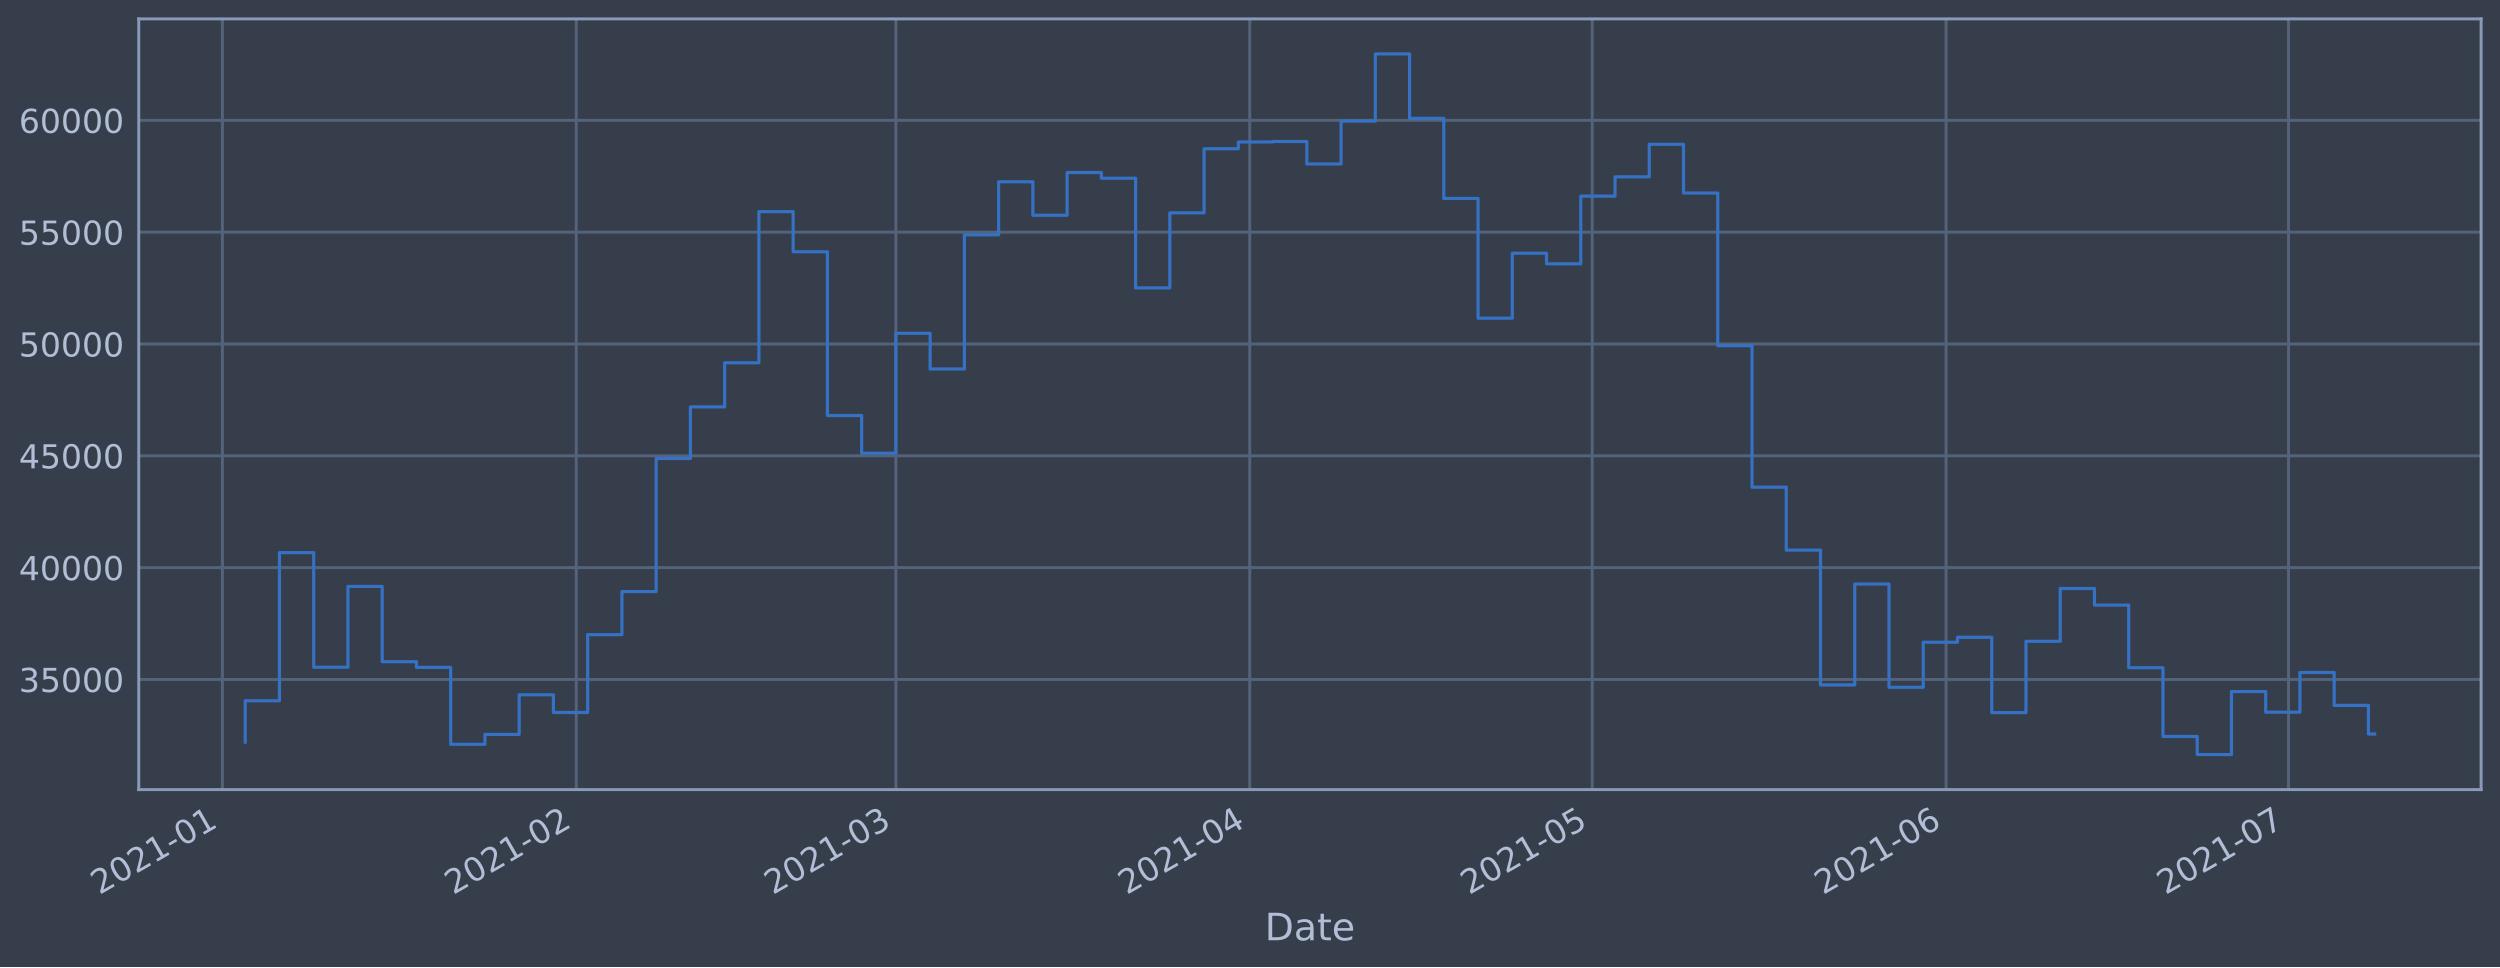
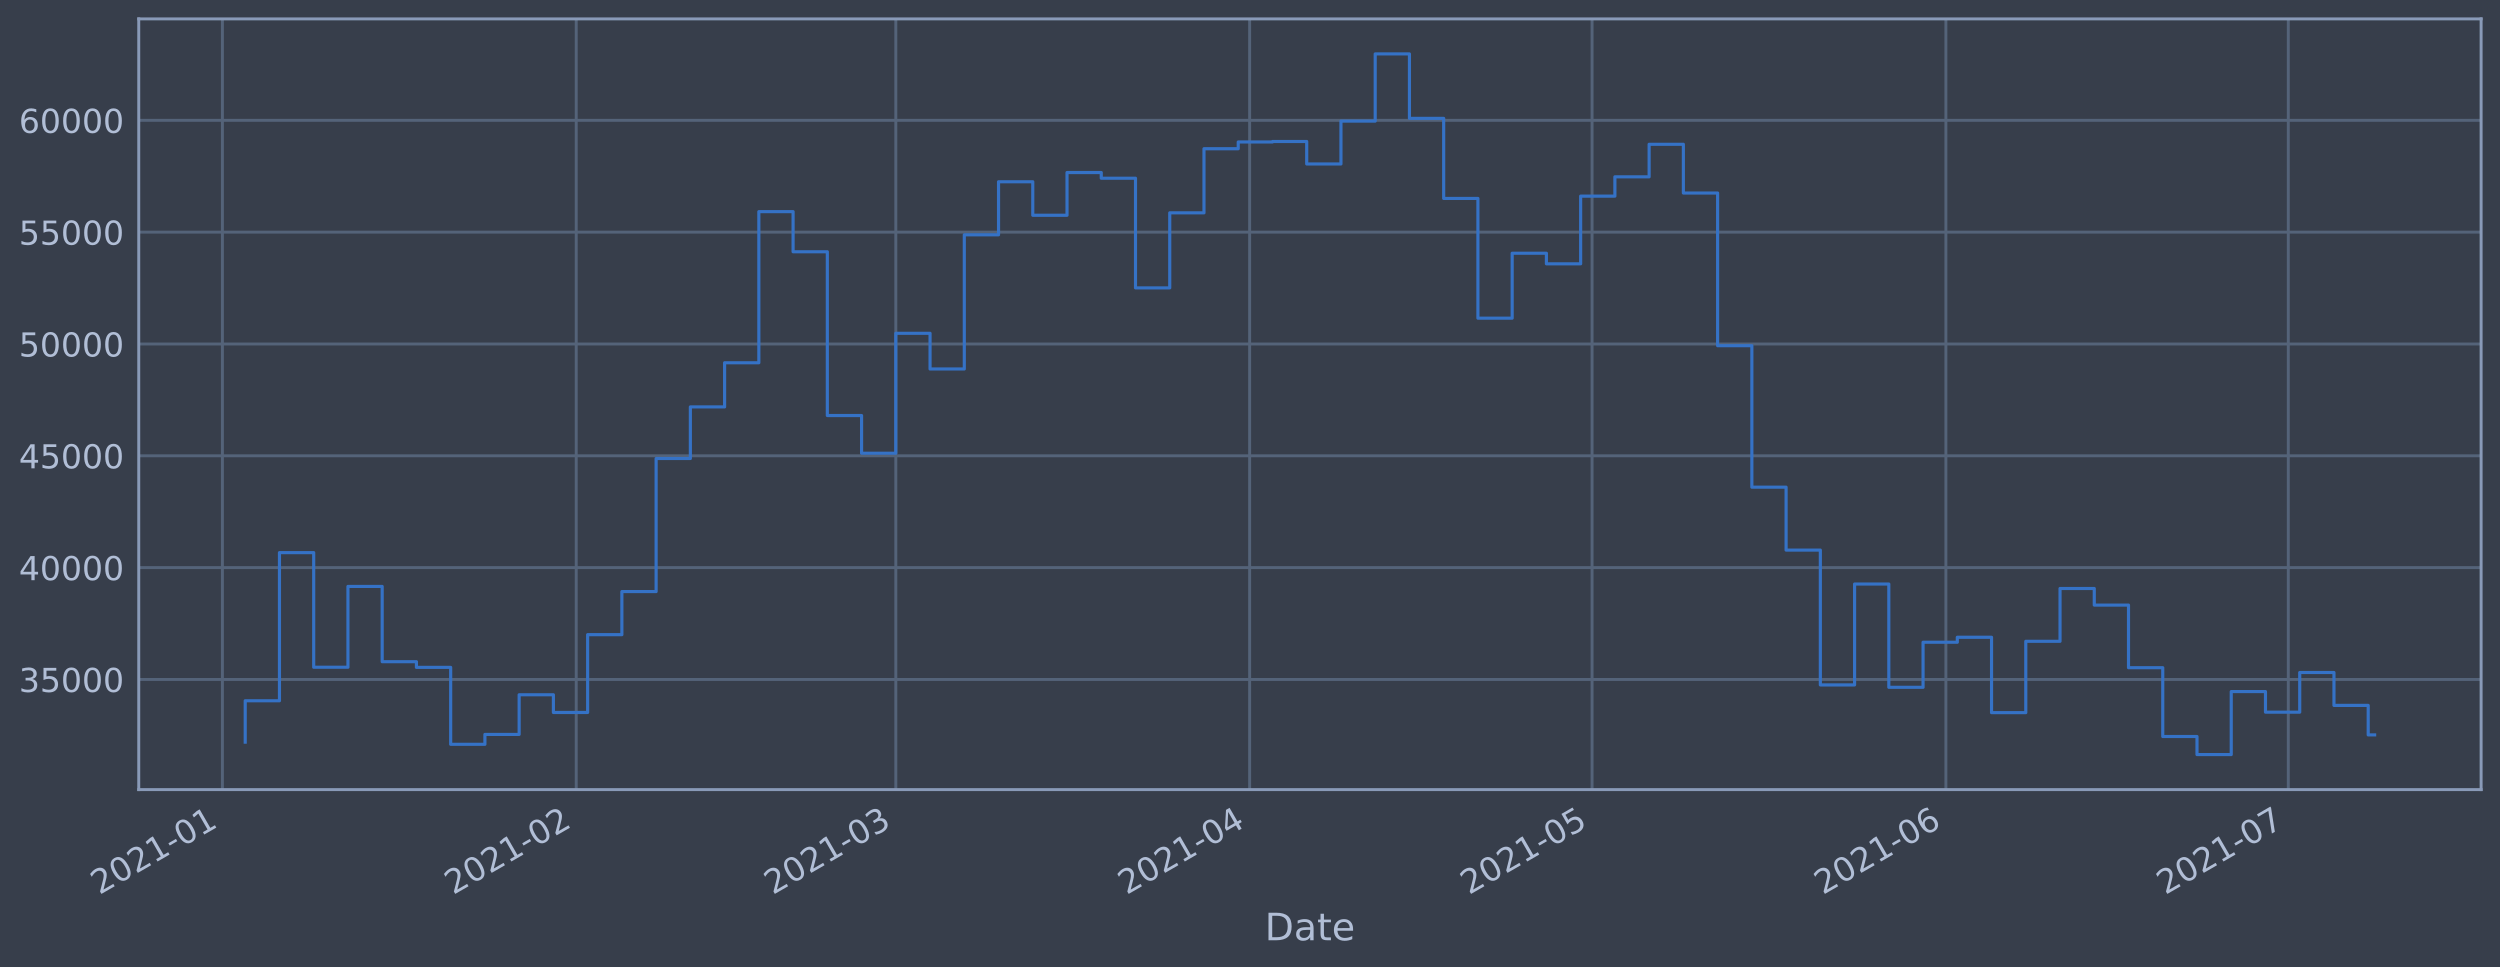
<svg xmlns="http://www.w3.org/2000/svg" xmlns:xlink="http://www.w3.org/1999/xlink" height="368.58pt" version="1.1" viewBox="0 0 952.884 368.58" width="952.884pt">
  <defs>
    <style type="text/css">*{stroke-linecap:butt;stroke-linejoin:round;}</style>
  </defs>
  <g id="figure_1">
    <g id="patch_1">
      <path d="M 0 368.58  L 952.884 368.58  L 952.884 0  L 0 0  z " style="fill:#373e4b;" />
    </g>
    <g id="axes_1">
      <g id="patch_2">
        <path d="M 52.884 300.96  L 945.684 300.96  L 945.684 7.2  L 52.884 7.2  z " style="fill:#373e4b;" />
      </g>
      <g id="matplotlib.axis_1">
        <g id="xtick_1">
          <g id="line2d_1">
-             <path clip-path="url(#paaf37dd108)" d="M 84.764 300.96  L 84.764 7.2  " style="fill:none;stroke:#546379;stroke-linecap:square;stroke-width:1.12;" />
+             <path clip-path="url(#p202df6fde7)" d="M 84.765 300.96  L 84.765 7.2  " style="fill:none;stroke:#546379;stroke-linecap:square;stroke-width:1.12;" />
          </g>
          <g id="line2d_2" />
          <g id="text_1">
-             <g style="fill:#b1bed6;" transform="translate(37.86046 341.1745)rotate(-30)scale(0.126 -0.126)">
+             <g style="fill:#b1bed6;" transform="translate(37.8614 341.1745)rotate(-30)scale(0.126 -0.126)">
              <defs>
                <path d="M 1228 531  L 3431 531  L 3431 0  L 469 0  L 469 531  Q 828 903 1448 1529  Q 2069 2156 2228 2338  Q 2531 2678 2651 2914  Q 2772 3150 2772 3378  Q 2772 3750 2511 3984  Q 2250 4219 1831 4219  Q 1534 4219 1204 4116  Q 875 4013 500 3803  L 500 4441  Q 881 4594 1212 4672  Q 1544 4750 1819 4750  Q 2544 4750 2975 4387  Q 3406 4025 3406 3419  Q 3406 3131 3298 2873  Q 3191 2616 2906 2266  Q 2828 2175 2409 1742  Q 1991 1309 1228 531  z " id="DejaVuSans-32" transform="scale(0.015625)" />
                <path d="M 2034 4250  Q 1547 4250 1301 3770  Q 1056 3291 1056 2328  Q 1056 1369 1301 889  Q 1547 409 2034 409  Q 2525 409 2770 889  Q 3016 1369 3016 2328  Q 3016 3291 2770 3770  Q 2525 4250 2034 4250  z M 2034 4750  Q 2819 4750 3233 4129  Q 3647 3509 3647 2328  Q 3647 1150 3233 529  Q 2819 -91 2034 -91  Q 1250 -91 836 529  Q 422 1150 422 2328  Q 422 3509 836 4129  Q 1250 4750 2034 4750  z " id="DejaVuSans-30" transform="scale(0.015625)" />
                <path d="M 794 531  L 1825 531  L 1825 4091  L 703 3866  L 703 4441  L 1819 4666  L 2450 4666  L 2450 531  L 3481 531  L 3481 0  L 794 0  L 794 531  z " id="DejaVuSans-31" transform="scale(0.015625)" />
                <path d="M 313 2009  L 1997 2009  L 1997 1497  L 313 1497  L 313 2009  z " id="DejaVuSans-2d" transform="scale(0.015625)" />
              </defs>
              <use xlink:href="#DejaVuSans-32" />
              <use x="63.623" xlink:href="#DejaVuSans-30" />
              <use x="127.246" xlink:href="#DejaVuSans-32" />
              <use x="190.869" xlink:href="#DejaVuSans-31" />
              <use x="254.492" xlink:href="#DejaVuSans-2d" />
              <use x="290.576" xlink:href="#DejaVuSans-30" />
              <use x="354.199" xlink:href="#DejaVuSans-31" />
            </g>
          </g>
        </g>
        <g id="xtick_2">
          <g id="line2d_3">
-             <path clip-path="url(#paaf37dd108)" d="M 219.642 300.96  L 219.642 7.2  " style="fill:none;stroke:#546379;stroke-linecap:square;stroke-width:1.12;" />
+             <path clip-path="url(#p202df6fde7)" d="M 219.629 300.96  L 219.629 7.2  " style="fill:none;stroke:#546379;stroke-linecap:square;stroke-width:1.12;" />
          </g>
          <g id="line2d_4" />
          <g id="text_2">
-             <g style="fill:#b1bed6;" transform="translate(172.7389 341.1745)rotate(-30)scale(0.126 -0.126)">
+             <g style="fill:#b1bed6;" transform="translate(172.7253 341.1745)rotate(-30)scale(0.126 -0.126)">
              <use xlink:href="#DejaVuSans-32" />
              <use x="63.623" xlink:href="#DejaVuSans-30" />
              <use x="127.246" xlink:href="#DejaVuSans-32" />
              <use x="190.869" xlink:href="#DejaVuSans-31" />
              <use x="254.492" xlink:href="#DejaVuSans-2d" />
              <use x="290.576" xlink:href="#DejaVuSans-30" />
              <use x="354.199" xlink:href="#DejaVuSans-32" />
            </g>
          </g>
        </g>
        <g id="xtick_3">
          <g id="line2d_5">
-             <path clip-path="url(#paaf37dd108)" d="M 341.468 300.96  L 341.468 7.2  " style="fill:none;stroke:#546379;stroke-linecap:square;stroke-width:1.12;" />
+             <path clip-path="url(#p202df6fde7)" d="M 341.441 300.96  L 341.441 7.2  " style="fill:none;stroke:#546379;stroke-linecap:square;stroke-width:1.12;" />
          </g>
          <g id="line2d_6" />
          <g id="text_3">
-             <g style="fill:#b1bed6;" transform="translate(294.5646 341.1745)rotate(-30)scale(0.126 -0.126)">
+             <g style="fill:#b1bed6;" transform="translate(294.5378 341.1745)rotate(-30)scale(0.126 -0.126)">
              <defs>
                <path d="M 2597 2516  Q 3050 2419 3304 2112  Q 3559 1806 3559 1356  Q 3559 666 3084 287  Q 2609 -91 1734 -91  Q 1441 -91 1130 -33  Q 819 25 488 141  L 488 750  Q 750 597 1062 519  Q 1375 441 1716 441  Q 2309 441 2620 675  Q 2931 909 2931 1356  Q 2931 1769 2642 2001  Q 2353 2234 1838 2234  L 1294 2234  L 1294 2753  L 1863 2753  Q 2328 2753 2575 2939  Q 2822 3125 2822 3475  Q 2822 3834 2567 4026  Q 2313 4219 1838 4219  Q 1578 4219 1281 4162  Q 984 4106 628 3988  L 628 4550  Q 988 4650 1302 4700  Q 1616 4750 1894 4750  Q 2613 4750 3031 4423  Q 3450 4097 3450 3541  Q 3450 3153 3228 2886  Q 3006 2619 2597 2516  z " id="DejaVuSans-33" transform="scale(0.015625)" />
              </defs>
              <use xlink:href="#DejaVuSans-32" />
              <use x="63.623" xlink:href="#DejaVuSans-30" />
              <use x="127.246" xlink:href="#DejaVuSans-32" />
              <use x="190.869" xlink:href="#DejaVuSans-31" />
              <use x="254.492" xlink:href="#DejaVuSans-2d" />
              <use x="290.576" xlink:href="#DejaVuSans-30" />
              <use x="354.199" xlink:href="#DejaVuSans-33" />
            </g>
          </g>
        </g>
        <g id="xtick_4">
          <g id="line2d_7">
-             <path clip-path="url(#paaf37dd108)" d="M 476.346 300.96  L 476.346 7.2  " style="fill:none;stroke:#546379;stroke-linecap:square;stroke-width:1.12;" />
+             <path clip-path="url(#p202df6fde7)" d="M 476.305 300.96  L 476.305 7.2  " style="fill:none;stroke:#546379;stroke-linecap:square;stroke-width:1.12;" />
          </g>
          <g id="line2d_8" />
          <g id="text_4">
-             <g style="fill:#b1bed6;" transform="translate(429.443 341.1745)rotate(-30)scale(0.126 -0.126)">
+             <g style="fill:#b1bed6;" transform="translate(429.4017 341.1745)rotate(-30)scale(0.126 -0.126)">
              <defs>
                <path d="M 2419 4116  L 825 1625  L 2419 1625  L 2419 4116  z M 2253 4666  L 3047 4666  L 3047 1625  L 3713 1625  L 3713 1100  L 3047 1100  L 3047 0  L 2419 0  L 2419 1100  L 313 1100  L 313 1709  L 2253 4666  z " id="DejaVuSans-34" transform="scale(0.015625)" />
              </defs>
              <use xlink:href="#DejaVuSans-32" />
              <use x="63.623" xlink:href="#DejaVuSans-30" />
              <use x="127.246" xlink:href="#DejaVuSans-32" />
              <use x="190.869" xlink:href="#DejaVuSans-31" />
              <use x="254.492" xlink:href="#DejaVuSans-2d" />
              <use x="290.576" xlink:href="#DejaVuSans-30" />
              <use x="354.199" xlink:href="#DejaVuSans-34" />
            </g>
          </g>
        </g>
        <g id="xtick_5">
          <g id="line2d_9">
-             <path clip-path="url(#paaf37dd108)" d="M 606.874 300.96  L 606.874 7.2  " style="fill:none;stroke:#546379;stroke-linecap:square;stroke-width:1.12;" />
+             <path clip-path="url(#p202df6fde7)" d="M 606.818 300.96  L 606.818 7.2  " style="fill:none;stroke:#546379;stroke-linecap:square;stroke-width:1.12;" />
          </g>
          <g id="line2d_10" />
          <g id="text_5">
-             <g style="fill:#b1bed6;" transform="translate(559.9705 341.1745)rotate(-30)scale(0.126 -0.126)">
+             <g style="fill:#b1bed6;" transform="translate(559.9151 341.1745)rotate(-30)scale(0.126 -0.126)">
              <defs>
                <path d="M 691 4666  L 3169 4666  L 3169 4134  L 1269 4134  L 1269 2991  Q 1406 3038 1543 3061  Q 1681 3084 1819 3084  Q 2600 3084 3056 2656  Q 3513 2228 3513 1497  Q 3513 744 3044 326  Q 2575 -91 1722 -91  Q 1428 -91 1123 -41  Q 819 9 494 109  L 494 744  Q 775 591 1075 516  Q 1375 441 1709 441  Q 2250 441 2565 725  Q 2881 1009 2881 1497  Q 2881 1984 2565 2268  Q 2250 2553 1709 2553  Q 1456 2553 1204 2497  Q 953 2441 691 2322  L 691 4666  z " id="DejaVuSans-35" transform="scale(0.015625)" />
              </defs>
              <use xlink:href="#DejaVuSans-32" />
              <use x="63.623" xlink:href="#DejaVuSans-30" />
              <use x="127.246" xlink:href="#DejaVuSans-32" />
              <use x="190.869" xlink:href="#DejaVuSans-31" />
              <use x="254.492" xlink:href="#DejaVuSans-2d" />
              <use x="290.576" xlink:href="#DejaVuSans-30" />
              <use x="354.199" xlink:href="#DejaVuSans-35" />
            </g>
          </g>
        </g>
        <g id="xtick_6">
          <g id="line2d_11">
-             <path clip-path="url(#paaf37dd108)" d="M 741.752 300.96  L 741.752 7.2  " style="fill:none;stroke:#546379;stroke-linecap:square;stroke-width:1.12;" />
+             <path clip-path="url(#p202df6fde7)" d="M 741.682 300.96  L 741.682 7.2  " style="fill:none;stroke:#546379;stroke-linecap:square;stroke-width:1.12;" />
          </g>
          <g id="line2d_12" />
          <g id="text_6">
-             <g style="fill:#b1bed6;" transform="translate(694.8489 341.1745)rotate(-30)scale(0.126 -0.126)">
+             <g style="fill:#b1bed6;" transform="translate(694.7789 341.1745)rotate(-30)scale(0.126 -0.126)">
              <defs>
                <path d="M 2113 2584  Q 1688 2584 1439 2293  Q 1191 2003 1191 1497  Q 1191 994 1439 701  Q 1688 409 2113 409  Q 2538 409 2786 701  Q 3034 994 3034 1497  Q 3034 2003 2786 2293  Q 2538 2584 2113 2584  z M 3366 4563  L 3366 3988  Q 3128 4100 2886 4159  Q 2644 4219 2406 4219  Q 1781 4219 1451 3797  Q 1122 3375 1075 2522  Q 1259 2794 1537 2939  Q 1816 3084 2150 3084  Q 2853 3084 3261 2657  Q 3669 2231 3669 1497  Q 3669 778 3244 343  Q 2819 -91 2113 -91  Q 1303 -91 875 529  Q 447 1150 447 2328  Q 447 3434 972 4092  Q 1497 4750 2381 4750  Q 2619 4750 2861 4703  Q 3103 4656 3366 4563  z " id="DejaVuSans-36" transform="scale(0.015625)" />
              </defs>
              <use xlink:href="#DejaVuSans-32" />
              <use x="63.623" xlink:href="#DejaVuSans-30" />
              <use x="127.246" xlink:href="#DejaVuSans-32" />
              <use x="190.869" xlink:href="#DejaVuSans-31" />
              <use x="254.492" xlink:href="#DejaVuSans-2d" />
              <use x="290.576" xlink:href="#DejaVuSans-30" />
              <use x="354.199" xlink:href="#DejaVuSans-36" />
            </g>
          </g>
        </g>
        <g id="xtick_7">
          <g id="line2d_13">
-             <path clip-path="url(#paaf37dd108)" d="M 872.28 300.96  L 872.28 7.2  " style="fill:none;stroke:#546379;stroke-linecap:square;stroke-width:1.12;" />
+             <path clip-path="url(#p202df6fde7)" d="M 872.196 300.96  L 872.196 7.2  " style="fill:none;stroke:#546379;stroke-linecap:square;stroke-width:1.12;" />
          </g>
          <g id="line2d_14" />
          <g id="text_7">
-             <g style="fill:#b1bed6;" transform="translate(825.3764 341.1745)rotate(-30)scale(0.126 -0.126)">
+             <g style="fill:#b1bed6;" transform="translate(825.2924 341.1745)rotate(-30)scale(0.126 -0.126)">
              <defs>
                <path d="M 525 4666  L 3525 4666  L 3525 4397  L 1831 0  L 1172 0  L 2766 4134  L 525 4134  L 525 4666  z " id="DejaVuSans-37" transform="scale(0.015625)" />
              </defs>
              <use xlink:href="#DejaVuSans-32" />
              <use x="63.623" xlink:href="#DejaVuSans-30" />
              <use x="127.246" xlink:href="#DejaVuSans-32" />
              <use x="190.869" xlink:href="#DejaVuSans-31" />
              <use x="254.492" xlink:href="#DejaVuSans-2d" />
              <use x="290.576" xlink:href="#DejaVuSans-30" />
              <use x="354.199" xlink:href="#DejaVuSans-37" />
            </g>
          </g>
        </g>
        <g id="text_8">
          <g style="fill:#b1bed6;" transform="translate(482.0746 358.3856)scale(0.144 -0.144)">
            <defs>
              <path d="M 1259 4147  L 1259 519  L 2022 519  Q 2988 519 3436 956  Q 3884 1394 3884 2338  Q 3884 3275 3436 3711  Q 2988 4147 2022 4147  L 1259 4147  z M 628 4666  L 1925 4666  Q 3281 4666 3915 4102  Q 4550 3538 4550 2338  Q 4550 1131 3912 565  Q 3275 0 1925 0  L 628 0  L 628 4666  z " id="DejaVuSans-44" transform="scale(0.015625)" />
              <path d="M 2194 1759  Q 1497 1759 1228 1600  Q 959 1441 959 1056  Q 959 750 1161 570  Q 1363 391 1709 391  Q 2188 391 2477 730  Q 2766 1069 2766 1631  L 2766 1759  L 2194 1759  z M 3341 1997  L 3341 0  L 2766 0  L 2766 531  Q 2569 213 2275 61  Q 1981 -91 1556 -91  Q 1019 -91 701 211  Q 384 513 384 1019  Q 384 1609 779 1909  Q 1175 2209 1959 2209  L 2766 2209  L 2766 2266  Q 2766 2663 2505 2880  Q 2244 3097 1772 3097  Q 1472 3097 1187 3025  Q 903 2953 641 2809  L 641 3341  Q 956 3463 1253 3523  Q 1550 3584 1831 3584  Q 2591 3584 2966 3190  Q 3341 2797 3341 1997  z " id="DejaVuSans-61" transform="scale(0.015625)" />
              <path d="M 1172 4494  L 1172 3500  L 2356 3500  L 2356 3053  L 1172 3053  L 1172 1153  Q 1172 725 1289 603  Q 1406 481 1766 481  L 2356 481  L 2356 0  L 1766 0  Q 1100 0 847 248  Q 594 497 594 1153  L 594 3053  L 172 3053  L 172 3500  L 594 3500  L 594 4494  L 1172 4494  z " id="DejaVuSans-74" transform="scale(0.015625)" />
              <path d="M 3597 1894  L 3597 1613  L 953 1613  Q 991 1019 1311 708  Q 1631 397 2203 397  Q 2534 397 2845 478  Q 3156 559 3463 722  L 3463 178  Q 3153 47 2828 -22  Q 2503 -91 2169 -91  Q 1331 -91 842 396  Q 353 884 353 1716  Q 353 2575 817 3079  Q 1281 3584 2069 3584  Q 2775 3584 3186 3129  Q 3597 2675 3597 1894  z M 3022 2063  Q 3016 2534 2758 2815  Q 2500 3097 2075 3097  Q 1594 3097 1305 2825  Q 1016 2553 972 2059  L 3022 2063  z " id="DejaVuSans-65" transform="scale(0.015625)" />
            </defs>
            <use xlink:href="#DejaVuSans-44" />
            <use x="77.002" xlink:href="#DejaVuSans-61" />
            <use x="138.281" xlink:href="#DejaVuSans-74" />
            <use x="177.49" xlink:href="#DejaVuSans-65" />
          </g>
        </g>
      </g>
      <g id="matplotlib.axis_2">
        <g id="ytick_1">
          <g id="line2d_15">
-             <path clip-path="url(#paaf37dd108)" d="M 52.884 258.97  L 945.684 258.97  " style="fill:none;stroke:#546379;stroke-linecap:square;stroke-width:1.12;" />
+             <path clip-path="url(#p202df6fde7)" d="M 52.884 258.97  L 945.684 258.97  " style="fill:none;stroke:#546379;stroke-linecap:square;stroke-width:1.12;" />
          </g>
          <g id="line2d_16" />
          <g id="text_9">
            <g style="fill:#b1bed6;" transform="translate(7.2 263.7575)scale(0.126 -0.126)">
              <use xlink:href="#DejaVuSans-33" />
              <use x="63.623" xlink:href="#DejaVuSans-35" />
              <use x="127.246" xlink:href="#DejaVuSans-30" />
              <use x="190.869" xlink:href="#DejaVuSans-30" />
              <use x="254.492" xlink:href="#DejaVuSans-30" />
            </g>
          </g>
        </g>
        <g id="ytick_2">
          <g id="line2d_17">
-             <path clip-path="url(#paaf37dd108)" d="M 52.884 216.349  L 945.684 216.349  " style="fill:none;stroke:#546379;stroke-linecap:square;stroke-width:1.12;" />
+             <path clip-path="url(#p202df6fde7)" d="M 52.884 216.349  L 945.684 216.349  " style="fill:none;stroke:#546379;stroke-linecap:square;stroke-width:1.12;" />
          </g>
          <g id="line2d_18" />
          <g id="text_10">
            <g style="fill:#b1bed6;" transform="translate(7.2 221.1359)scale(0.126 -0.126)">
              <use xlink:href="#DejaVuSans-34" />
              <use x="63.623" xlink:href="#DejaVuSans-30" />
              <use x="127.246" xlink:href="#DejaVuSans-30" />
              <use x="190.869" xlink:href="#DejaVuSans-30" />
              <use x="254.492" xlink:href="#DejaVuSans-30" />
            </g>
          </g>
        </g>
        <g id="ytick_3">
          <g id="line2d_19">
-             <path clip-path="url(#paaf37dd108)" d="M 52.884 173.727  L 945.684 173.727  " style="fill:none;stroke:#546379;stroke-linecap:square;stroke-width:1.12;" />
+             <path clip-path="url(#p202df6fde7)" d="M 52.884 173.727  L 945.684 173.727  " style="fill:none;stroke:#546379;stroke-linecap:square;stroke-width:1.12;" />
          </g>
          <g id="line2d_20" />
          <g id="text_11">
            <g style="fill:#b1bed6;" transform="translate(7.2 178.5143)scale(0.126 -0.126)">
              <use xlink:href="#DejaVuSans-34" />
              <use x="63.623" xlink:href="#DejaVuSans-35" />
              <use x="127.246" xlink:href="#DejaVuSans-30" />
              <use x="190.869" xlink:href="#DejaVuSans-30" />
              <use x="254.492" xlink:href="#DejaVuSans-30" />
            </g>
          </g>
        </g>
        <g id="ytick_4">
          <g id="line2d_21">
-             <path clip-path="url(#paaf37dd108)" d="M 52.884 131.106  L 945.684 131.106  " style="fill:none;stroke:#546379;stroke-linecap:square;stroke-width:1.12;" />
+             <path clip-path="url(#p202df6fde7)" d="M 52.884 131.106  L 945.684 131.106  " style="fill:none;stroke:#546379;stroke-linecap:square;stroke-width:1.12;" />
          </g>
          <g id="line2d_22" />
          <g id="text_12">
            <g style="fill:#b1bed6;" transform="translate(7.2 135.8927)scale(0.126 -0.126)">
              <use xlink:href="#DejaVuSans-35" />
              <use x="63.623" xlink:href="#DejaVuSans-30" />
              <use x="127.246" xlink:href="#DejaVuSans-30" />
              <use x="190.869" xlink:href="#DejaVuSans-30" />
              <use x="254.492" xlink:href="#DejaVuSans-30" />
            </g>
          </g>
        </g>
        <g id="ytick_5">
          <g id="line2d_23">
-             <path clip-path="url(#paaf37dd108)" d="M 52.884 88.484  L 945.684 88.484  " style="fill:none;stroke:#546379;stroke-linecap:square;stroke-width:1.12;" />
+             <path clip-path="url(#p202df6fde7)" d="M 52.884 88.484  L 945.684 88.484  " style="fill:none;stroke:#546379;stroke-linecap:square;stroke-width:1.12;" />
          </g>
          <g id="line2d_24" />
          <g id="text_13">
            <g style="fill:#b1bed6;" transform="translate(7.2 93.27108)scale(0.126 -0.126)">
              <use xlink:href="#DejaVuSans-35" />
              <use x="63.623" xlink:href="#DejaVuSans-35" />
              <use x="127.246" xlink:href="#DejaVuSans-30" />
              <use x="190.869" xlink:href="#DejaVuSans-30" />
              <use x="254.492" xlink:href="#DejaVuSans-30" />
            </g>
          </g>
        </g>
        <g id="ytick_6">
          <g id="line2d_25">
-             <path clip-path="url(#paaf37dd108)" d="M 52.884 45.862  L 945.684 45.862  " style="fill:none;stroke:#546379;stroke-linecap:square;stroke-width:1.12;" />
+             <path clip-path="url(#p202df6fde7)" d="M 52.884 45.862  L 945.684 45.862  " style="fill:none;stroke:#546379;stroke-linecap:square;stroke-width:1.12;" />
          </g>
          <g id="line2d_26" />
          <g id="text_14">
            <g style="fill:#b1bed6;" transform="translate(7.2 50.64948)scale(0.126 -0.126)">
              <use xlink:href="#DejaVuSans-36" />
              <use x="63.623" xlink:href="#DejaVuSans-30" />
              <use x="127.246" xlink:href="#DejaVuSans-30" />
              <use x="190.869" xlink:href="#DejaVuSans-30" />
              <use x="254.492" xlink:href="#DejaVuSans-30" />
            </g>
          </g>
        </g>
      </g>
      <g id="line2d_27">
-         <path clip-path="url(#paaf37dd108)" d="M 93.466 282.877  L 93.466 267.097  L 106.518 267.097  L 106.518 210.635  L 119.571 210.635  L 119.571 254.325  L 132.624 254.325  L 132.624 223.522  L 145.677 223.522  L 145.677 252.211  L 158.729 252.211  L 158.729 254.376  L 171.782 254.376  L 171.782 283.693  L 184.835 283.693  L 184.835 279.925  L 197.888 279.925  L 197.888 264.816  L 210.94 264.816  L 210.94 271.562  L 223.993 271.562  L 223.993 241.904  L 237.046 241.904  L 237.046 225.486  L 250.099 225.486  L 250.099 174.766  L 263.151 174.766  L 263.151 155.1  L 276.204 155.1  L 276.204 138.265  L 289.257 138.265  L 289.257 80.672  L 302.31 80.672  L 302.31 95.956  L 315.362 95.956  L 315.362 158.38  L 328.415 158.38  L 328.415 172.756  L 341.468 172.756  L 341.468 127.034  L 354.521 127.034  L 354.521 140.639  L 367.573 140.639  L 367.573 89.494  L 380.626 89.494  L 380.626 69.276  L 393.679 69.276  L 393.679 82.051  L 406.732 82.051  L 406.732 65.759  L 419.784 65.759  L 419.784 67.93  L 432.837 67.93  L 432.837 109.725  L 445.89 109.725  L 445.89 81.12  L 458.943 81.12  L 458.943 56.687  L 471.995 56.687  L 471.995 54.12  L 485.048 54.12  L 485.048 53.926  L 498.101 53.926  L 498.101 62.497  L 511.154 62.497  L 511.154 46.162  L 524.206 46.162  L 524.206 20.553  L 537.259 20.553  L 537.259 45.12  L 550.312 45.12  L 550.312 75.63  L 563.365 75.63  L 563.365 121.276  L 576.417 121.276  L 576.417 96.526  L 589.47 96.526  L 589.47 100.553  L 602.523 100.553  L 602.523 74.756  L 615.576 74.756  L 615.576 67.401  L 628.628 67.401  L 628.628 54.994  L 641.681 54.994  L 641.681 73.567  L 654.734 73.567  L 654.734 131.766  L 667.787 131.766  L 667.787 185.693  L 680.839 185.693  L 680.839 209.663  L 693.892 209.663  L 693.892 261.063  L 706.945 261.063  L 706.945 222.605  L 719.998 222.605  L 719.998 261.974  L 733.05 261.974  L 733.05 244.798  L 746.103 244.798  L 746.103 242.898  L 759.156 242.898  L 759.156 271.63  L 772.209 271.63  L 772.209 244.44  L 785.261 244.44  L 785.261 224.304  L 798.314 224.304  L 798.314 230.628  L 811.367 230.628  L 811.367 254.502  L 824.42 254.502  L 824.42 280.728  L 837.472 280.728  L 837.472 287.607  L 850.525 287.607  L 850.525 263.602  L 863.578 263.602  L 863.578 271.443  L 876.631 271.443  L 876.631 256.334  L 889.683 256.334  L 889.683 268.867  L 902.736 268.867  L 902.736 279.765  L 905.102 279.765  " style="fill:none;stroke:#3572c6;stroke-linecap:square;stroke-width:1.2;" />
+         <path clip-path="url(#p202df6fde7)" d="M 93.466 282.877  L 93.466 267.097  L 106.517 267.097  L 106.517 210.635  L 119.568 210.635  L 119.568 254.325  L 132.62 254.325  L 132.62 223.522  L 145.671 223.522  L 145.671 252.211  L 158.722 252.211  L 158.722 254.376  L 171.774 254.376  L 171.774 283.693  L 184.825 283.693  L 184.825 279.925  L 197.876 279.925  L 197.876 264.816  L 210.928 264.816  L 210.928 271.562  L 223.979 271.562  L 223.979 241.904  L 237.03 241.904  L 237.03 225.486  L 250.082 225.486  L 250.082 174.766  L 263.133 174.766  L 263.133 155.1  L 276.184 155.1  L 276.184 138.265  L 289.236 138.265  L 289.236 80.672  L 302.287 80.672  L 302.287 95.956  L 315.338 95.956  L 315.338 158.38  L 328.39 158.38  L 328.39 172.756  L 341.441 172.756  L 341.441 127.034  L 354.492 127.034  L 354.492 140.639  L 367.544 140.639  L 367.544 89.494  L 380.595 89.494  L 380.595 69.276  L 393.646 69.276  L 393.646 82.051  L 406.698 82.051  L 406.698 65.759  L 419.749 65.759  L 419.749 67.93  L 432.8 67.93  L 432.8 109.725  L 445.852 109.725  L 445.852 81.12  L 458.903 81.12  L 458.903 56.687  L 471.954 56.687  L 471.954 54.12  L 485.006 54.12  L 485.006 53.926  L 498.057 53.926  L 498.057 62.497  L 511.109 62.497  L 511.109 46.162  L 524.16 46.162  L 524.16 20.553  L 537.211 20.553  L 537.211 45.12  L 550.263 45.12  L 550.263 75.63  L 563.314 75.63  L 563.314 121.276  L 576.365 121.276  L 576.365 96.526  L 589.417 96.526  L 589.417 100.553  L 602.468 100.553  L 602.468 74.756  L 615.519 74.756  L 615.519 67.401  L 628.571 67.401  L 628.571 54.994  L 641.622 54.994  L 641.622 73.567  L 654.673 73.567  L 654.673 131.766  L 667.725 131.766  L 667.725 185.693  L 680.776 185.693  L 680.776 209.663  L 693.827 209.663  L 693.827 261.063  L 706.879 261.063  L 706.879 222.605  L 719.93 222.605  L 719.93 261.974  L 732.981 261.974  L 732.981 244.798  L 746.033 244.798  L 746.033 242.898  L 759.084 242.898  L 759.084 271.63  L 772.135 271.63  L 772.135 244.44  L 785.187 244.44  L 785.187 224.304  L 798.238 224.304  L 798.238 230.628  L 811.289 230.628  L 811.289 254.502  L 824.341 254.502  L 824.341 280.728  L 837.392 280.728  L 837.392 287.607  L 850.443 287.607  L 850.443 263.602  L 863.495 263.602  L 863.495 271.443  L 876.546 271.443  L 876.546 256.334  L 889.597 256.334  L 889.597 268.867  L 902.649 268.867  L 902.649 280.116  L 905.102 280.116  " style="fill:none;stroke:#3572c6;stroke-linecap:square;stroke-width:1.2;" />
      </g>
      <g id="patch_3">
        <path d="M 52.884 300.96  L 52.884 7.2  " style="fill:none;stroke:#899ab8;stroke-linecap:square;stroke-linejoin:miter;stroke-width:1.12;" />
      </g>
      <g id="patch_4">
        <path d="M 945.684 300.96  L 945.684 7.2  " style="fill:none;stroke:#899ab8;stroke-linecap:square;stroke-linejoin:miter;stroke-width:1.12;" />
      </g>
      <g id="patch_5">
        <path d="M 52.884 300.96  L 945.684 300.96  " style="fill:none;stroke:#899ab8;stroke-linecap:square;stroke-linejoin:miter;stroke-width:1.12;" />
      </g>
      <g id="patch_6">
        <path d="M 52.884 7.2  L 945.684 7.2  " style="fill:none;stroke:#899ab8;stroke-linecap:square;stroke-linejoin:miter;stroke-width:1.12;" />
      </g>
    </g>
  </g>
  <defs>
-     <clipPath id="paaf37dd108">
+     <clipPath id="p202df6fde7">
      <rect height="293.76" width="892.8" x="52.884" y="7.2" />
    </clipPath>
  </defs>
</svg>
